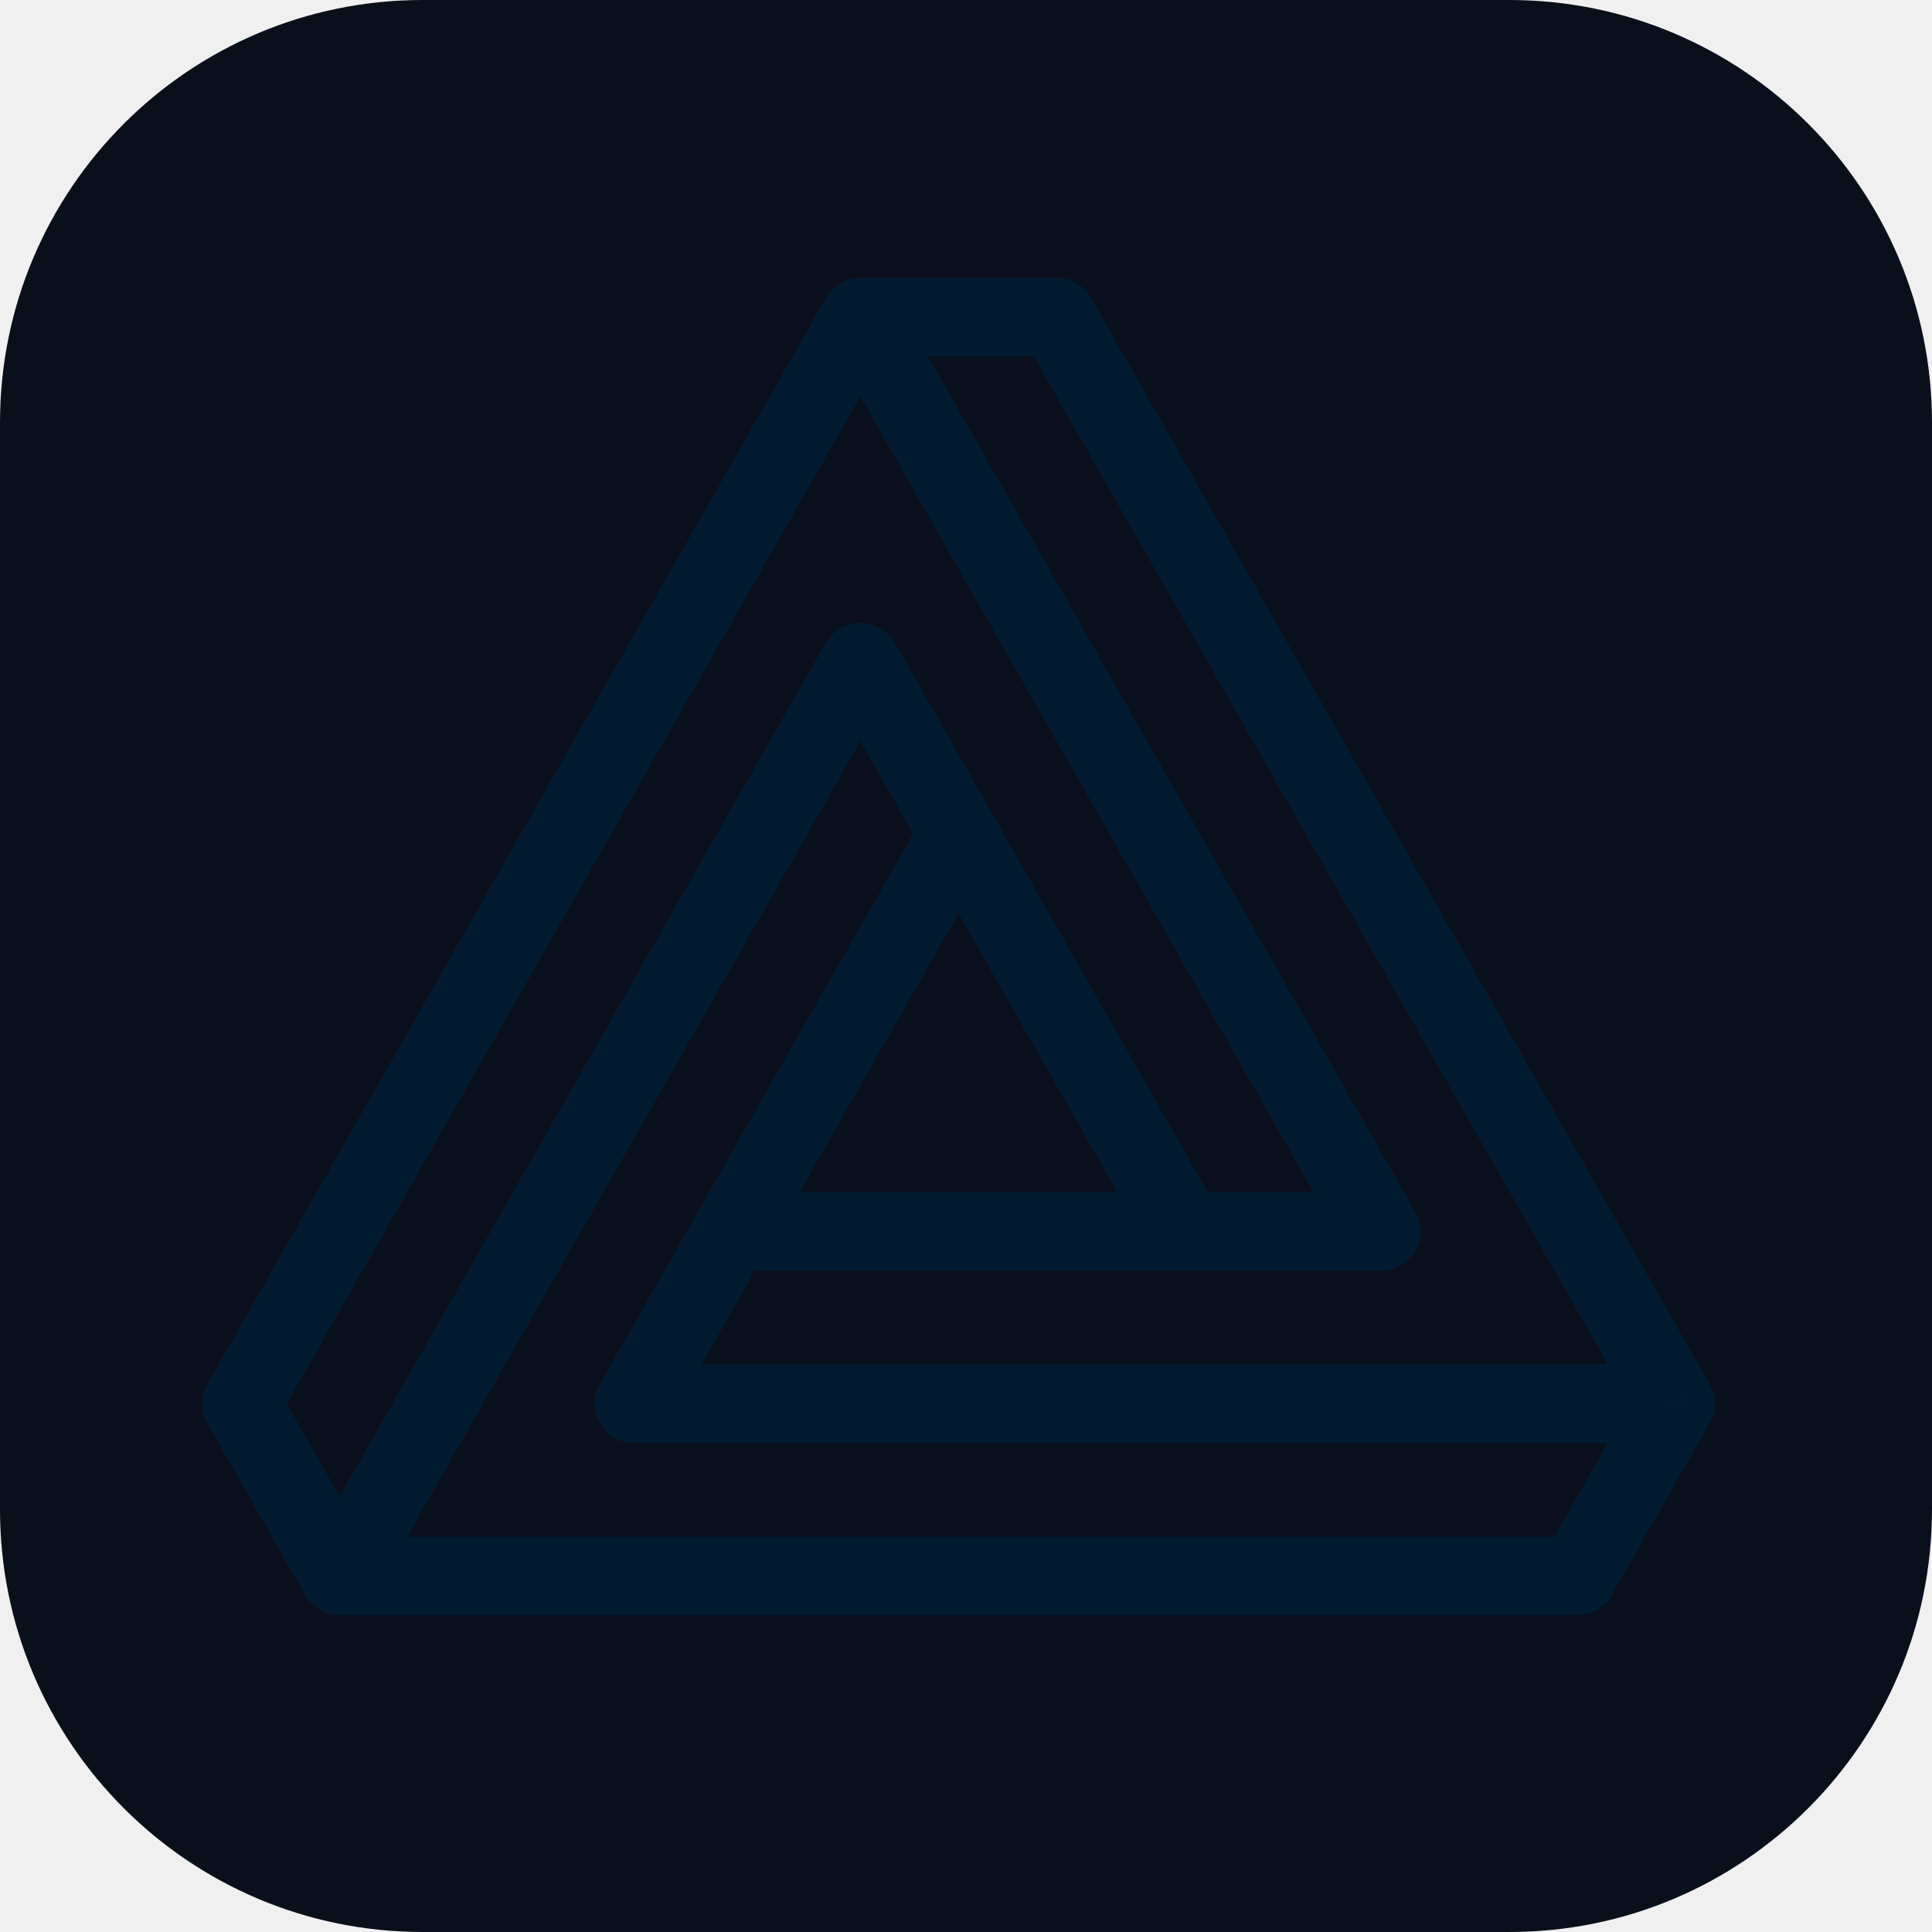
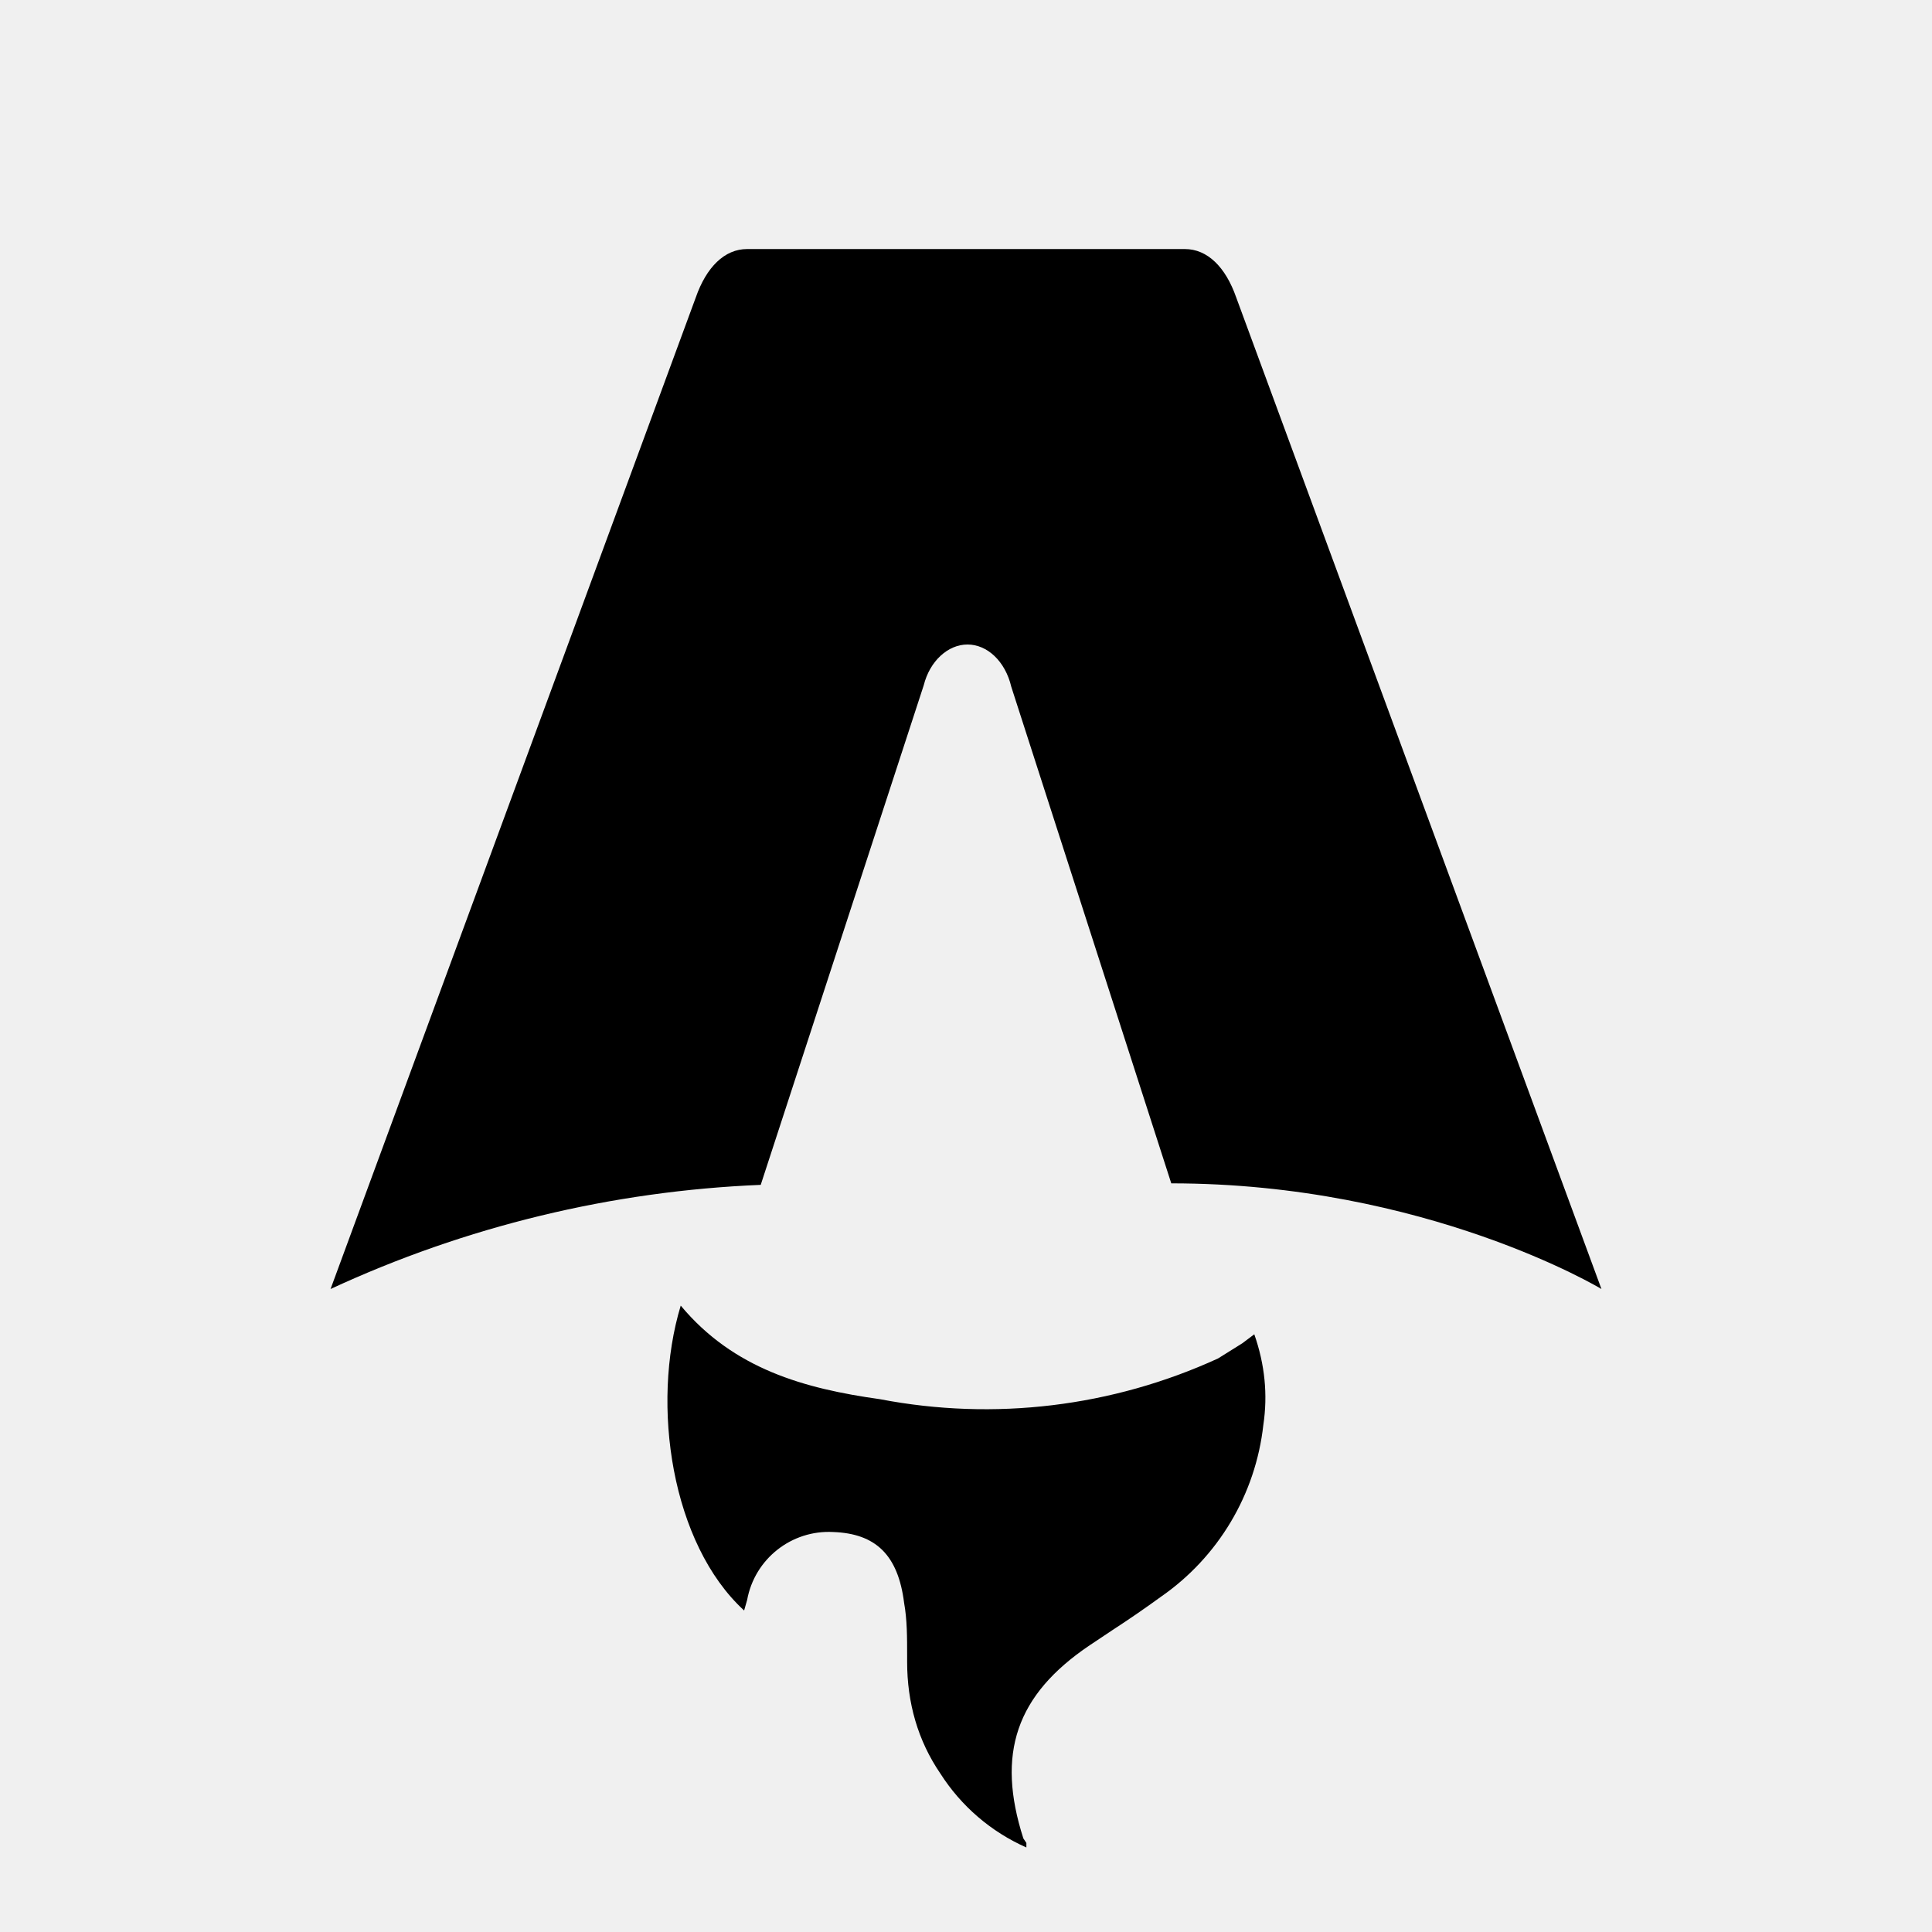
- <svg xmlns="http://www.w3.org/2000/svg" viewBox="0 0 128 128" fill="none">
-   <defs>
-     <linearGradient id="penrose-favicon-fill" x1="18" x2="110" y1="18" y2="108" gradientUnits="userSpaceOnUse">
-       <stop offset="0" stop-color="#f3f8ff" />
-       <stop offset="0.45" stop-color="#8bc4ff" />
-       <stop offset="1" stop-color="#0d4f8f" />
-     </linearGradient>
-   </defs>
-   <rect width="128" height="128" rx="28" fill="#09101c" />
-   <path d="m111.87 92.5-41-72A1 1 0 0 0 70 20H57a1 1 0 0 0-.87.5l-41 72a1 1 0 0 0 0 1l6.5 11.41a1 1 0 0 0 .87.5h82a1 1 0 0 0 .87-.5l6.5-11.41a1 1 0 0 0 0-1m-2.59-.5H43.72l5.36-9.42H91.5a1 1 0 0 0 .87-1.49L58.72 22h10.7ZM63.5 57.27l13.28 23.31H50.22ZM17.15 93 57 23.02l32.78 57.56h-10.7L57.87 43.34a1.04 1.04 0 0 0-1.74 0L22.5 102.39Zm86.77 10.41h-79.7L57 45.85l5.35 9.39L41.13 92.5A1 1 0 0 0 42 94h67.28Z" fill="url(#penrose-favicon-fill)" stroke="#031b30" stroke-linejoin="round" stroke-width="3.2" />
+ <svg xmlns="http://www.w3.org/2000/svg" fill="none" viewBox="0 0 128 128">
+   <path d="M50.4 78.5a75.1 75.1 0 0 0-28.5 6.9l24.2-65.7c.7-2 1.9-3.2 3.4-3.2h29c1.5 0 2.7 1.2 3.4 3.2l24.2 65.7s-11.6-7-28.5-7L67 45.5c-.4-1.7-1.6-2.8-2.9-2.8-1.3 0-2.5 1.1-2.9 2.7L50.4 78.5Zm-1.1 28.2Zm-4.2-20.2c-2 6.6-.6 15.8 4.2 20.2a17.5 17.5 0 0 1 .2-.7 5.5 5.5 0 0 1 5.7-4.5c2.8.1 4.3 1.5 4.7 4.7.2 1.1.2 2.3.2 3.5v.4c0 2.7.7 5.2 2.2 7.4a13 13 0 0 0 5.7 4.9v-.3l-.2-.3c-1.8-5.6-.5-9.5 4.4-12.8l1.5-1a73 73 0 0 0 3.2-2.2 16 16 0 0 0 6.8-11.4c.3-2 .1-4-.6-6l-.8.6-1.6 1a37 37 0 0 1-22.4 2.7c-5-.7-9.7-2-13.2-6.2Z" />
+   <style>
+         path { fill: #000; }
+         @media (prefers-color-scheme: dark) {
+             path { fill: #FFF; }
+         }
+     </style>
</svg>
